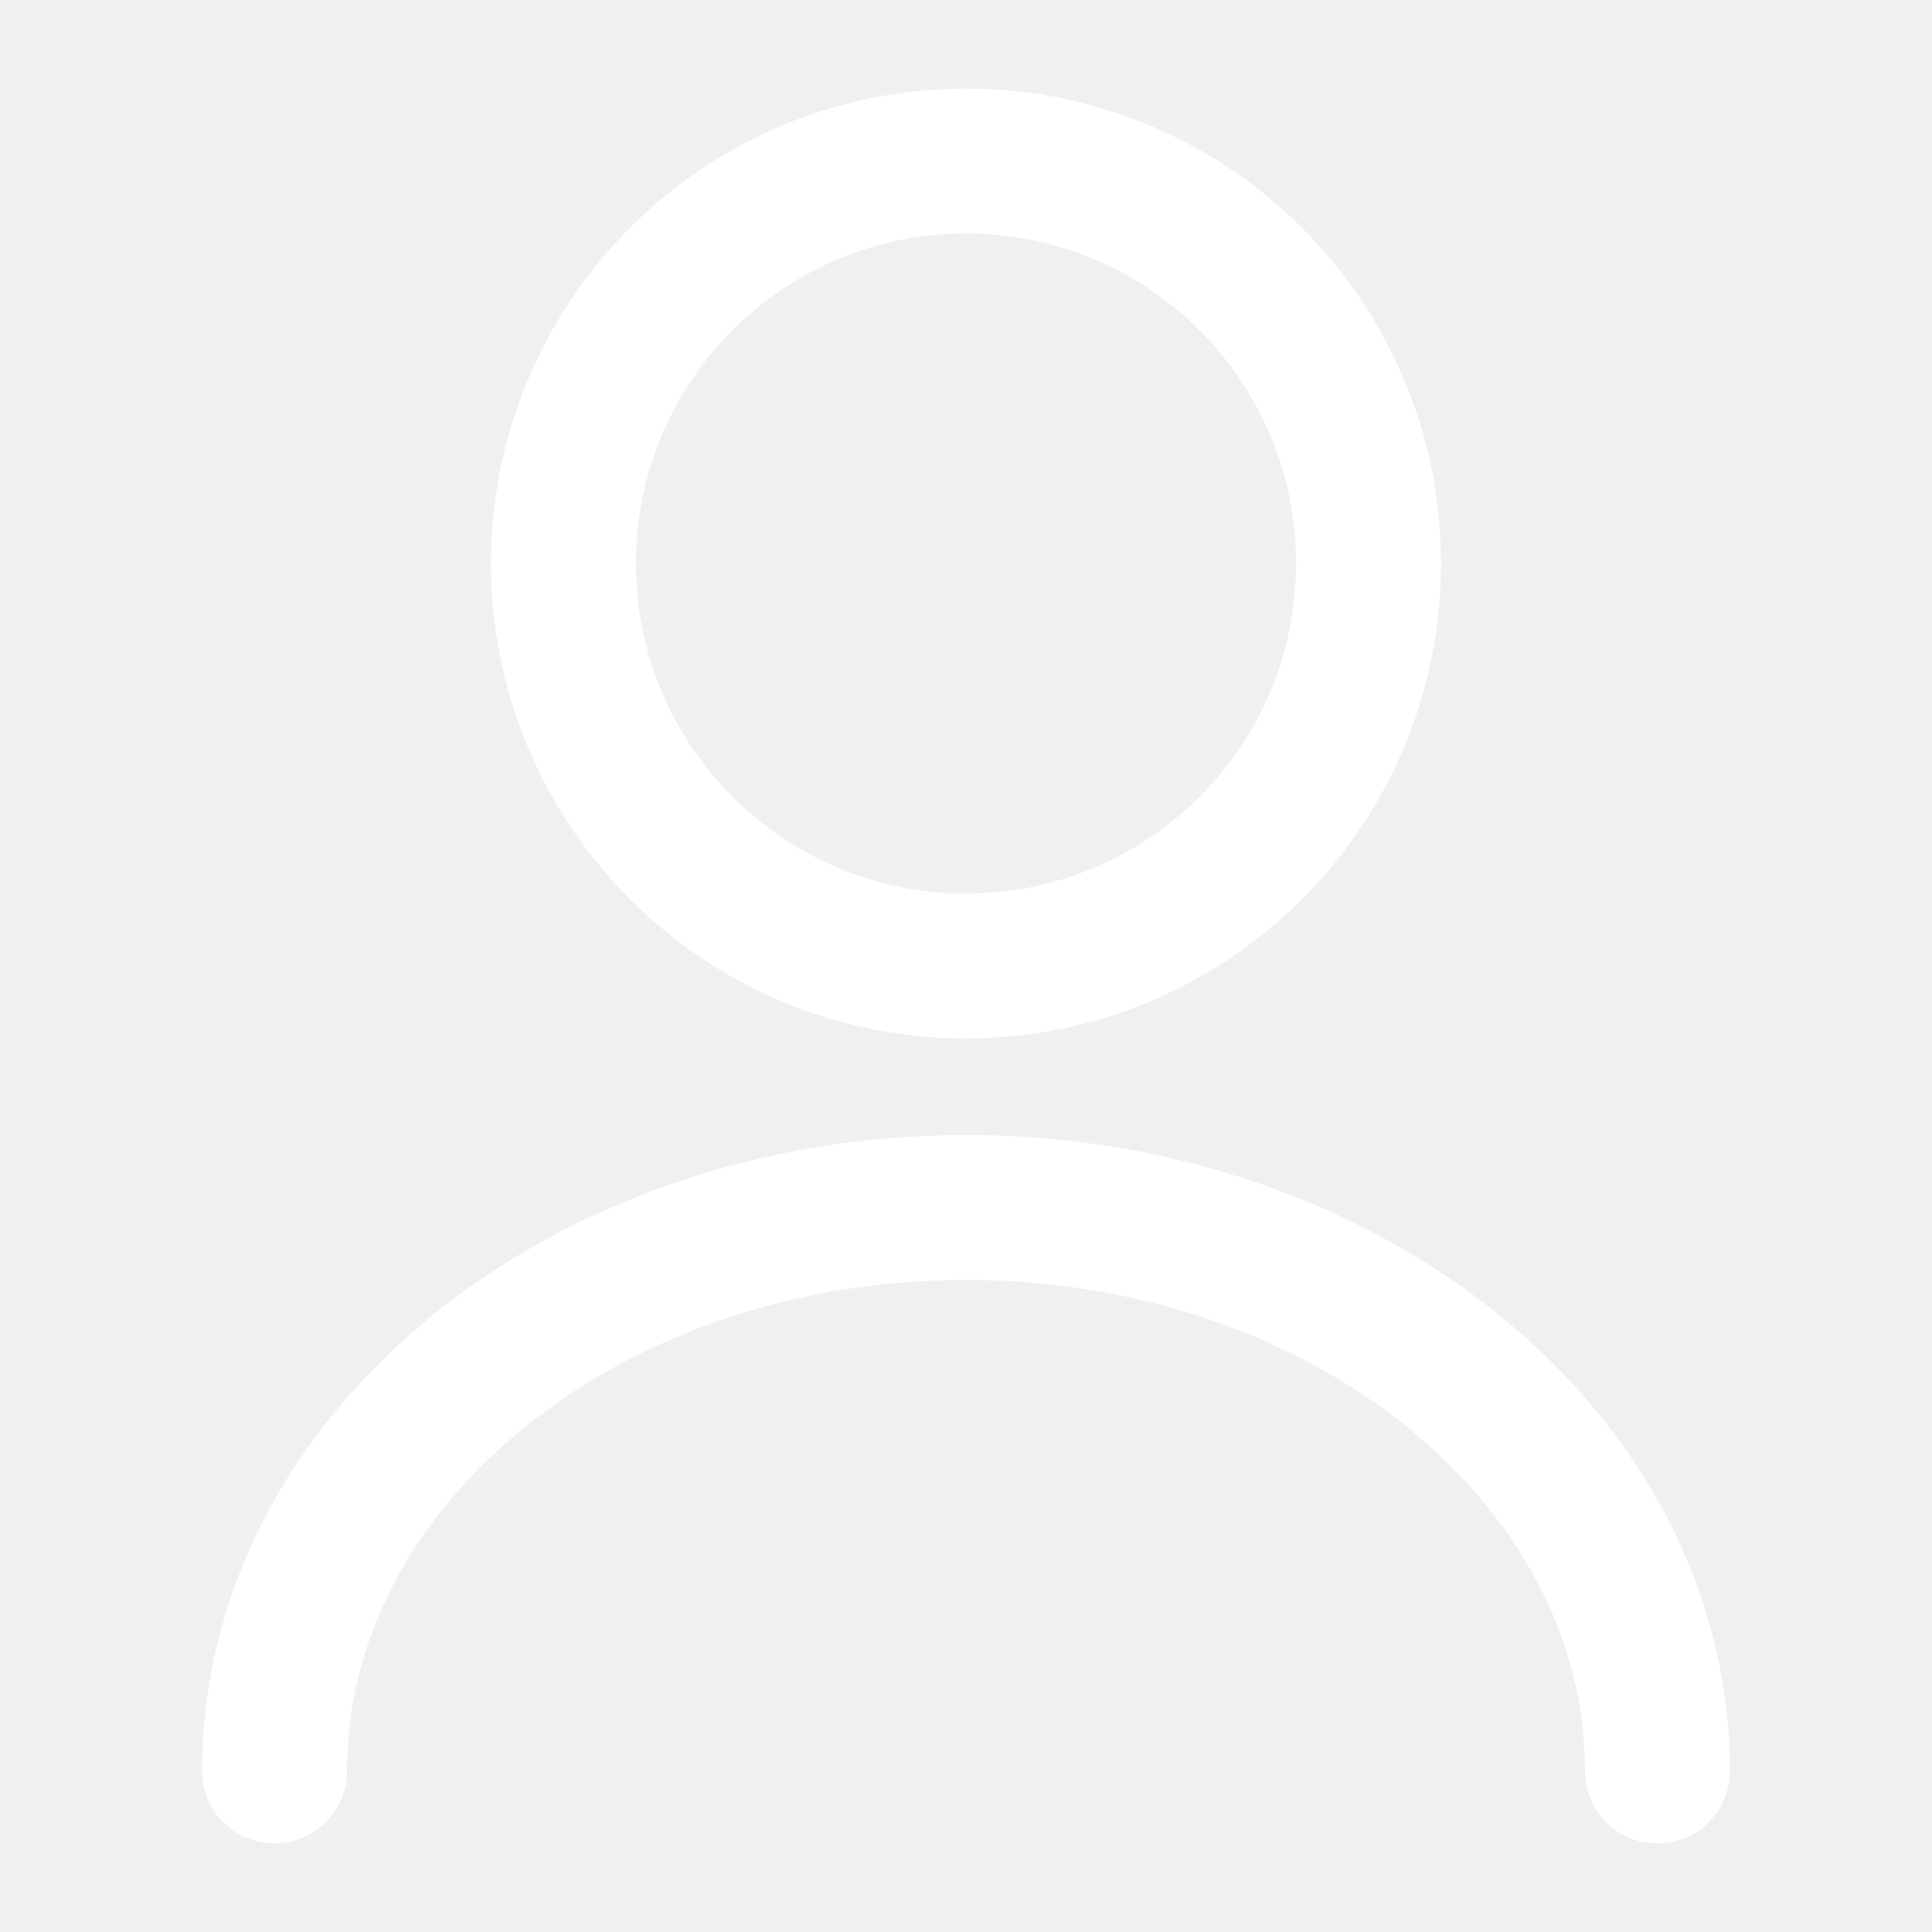
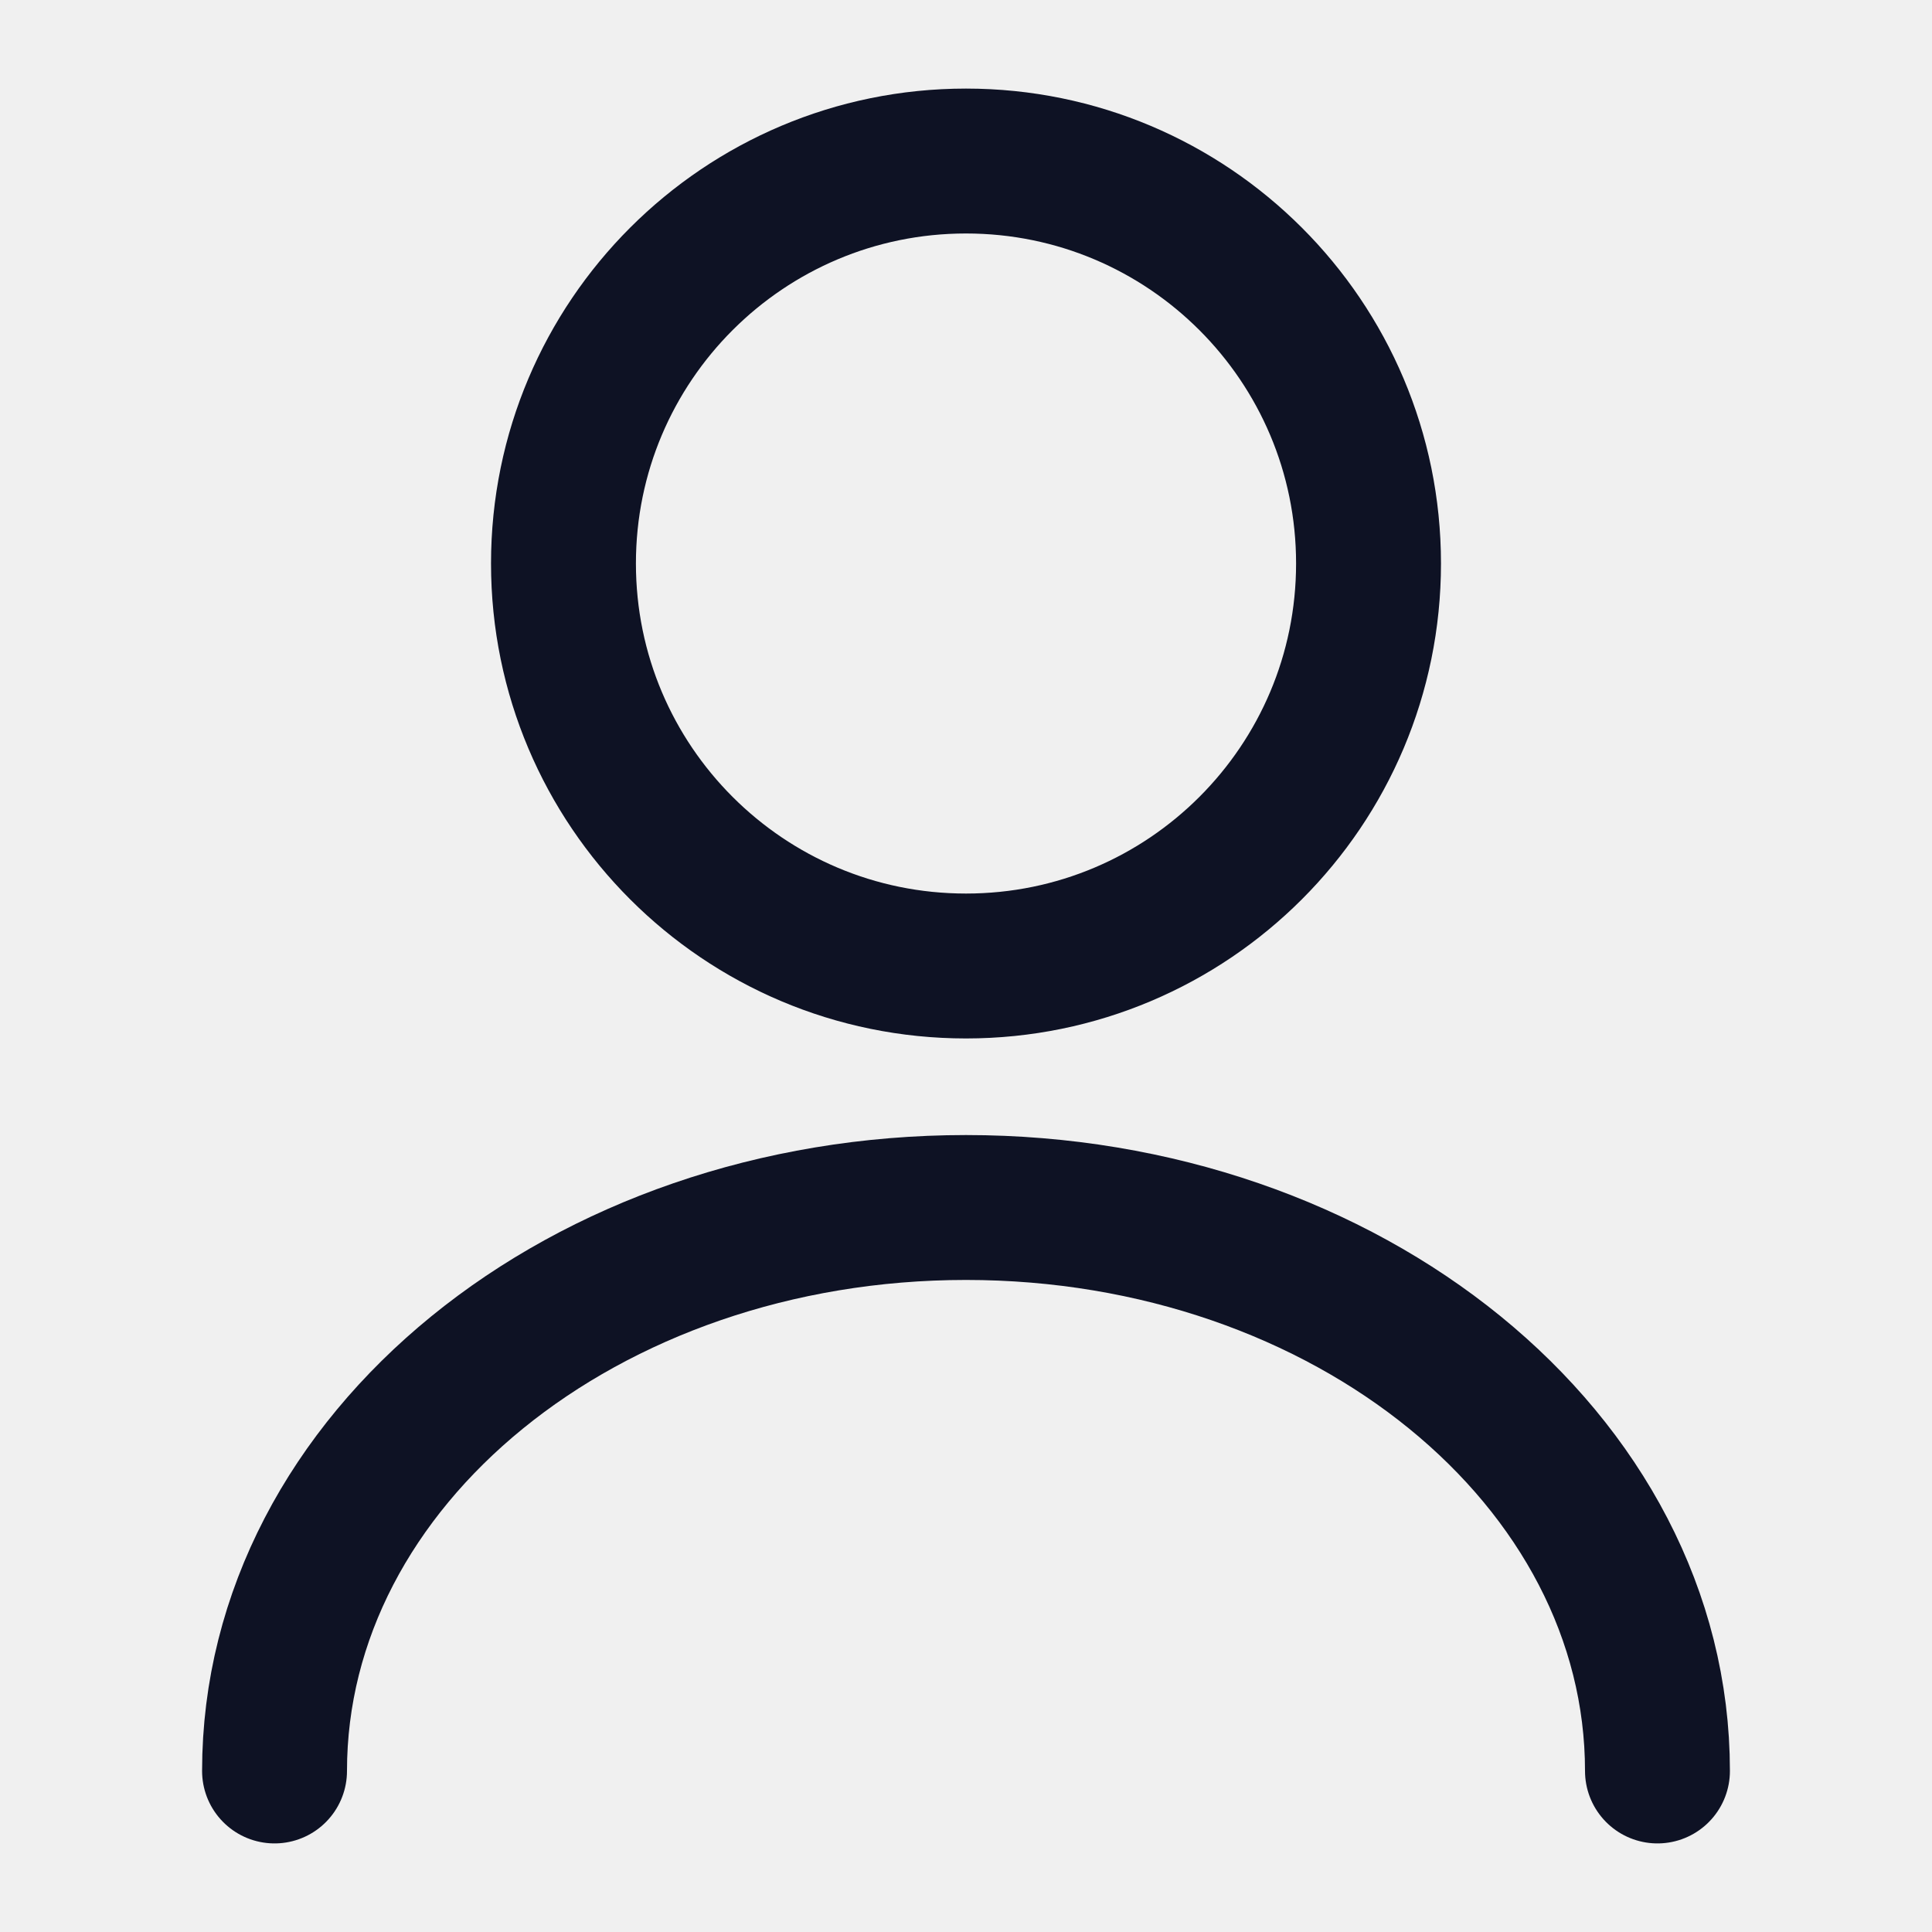
<svg xmlns="http://www.w3.org/2000/svg" preserveAspectRatio="none" overflow="visible" style="display: block;" width="20" height="20" viewBox="0 0 20 20" fill="none">
  <g id="user">
-     <path id="Vector" d="M10 10C12.301 10 14.167 8.135 14.167 5.833C14.167 3.532 12.301 1.667 10 1.667C7.699 1.667 5.833 3.532 5.833 5.833C5.833 8.135 7.699 10 10 10Z" stroke="white" stroke-width="1.5" stroke-linecap="round" stroke-linejoin="round" />
-     <path id="Vector_2" d="M17.158 18.333C17.158 15.108 13.95 12.5 10 12.5C6.05 12.5 2.842 15.108 2.842 18.333" stroke="white" stroke-width="1.5" stroke-linecap="round" stroke-linejoin="round" />
+     <path id="Vector" d="M10 10C12.301 10 14.167 8.135 14.167 5.833C14.167 3.532 12.301 1.667 10 1.667C7.699 1.667 5.833 3.532 5.833 5.833C5.833 8.135 7.699 10 10 10Z" stroke="#0E1224" stroke-width="1.5" stroke-linecap="round" stroke-linejoin="round" />
+     <path id="Vector_2" d="M17.158 18.333C17.158 15.108 13.95 12.5 10 12.5C6.05 12.5 2.842 15.108 2.842 18.333" stroke="#0E1224" stroke-width="1.5" stroke-linecap="round" stroke-linejoin="round" />
    <g id="Vector_3" opacity="0">
</g>
  </g>
</svg>
